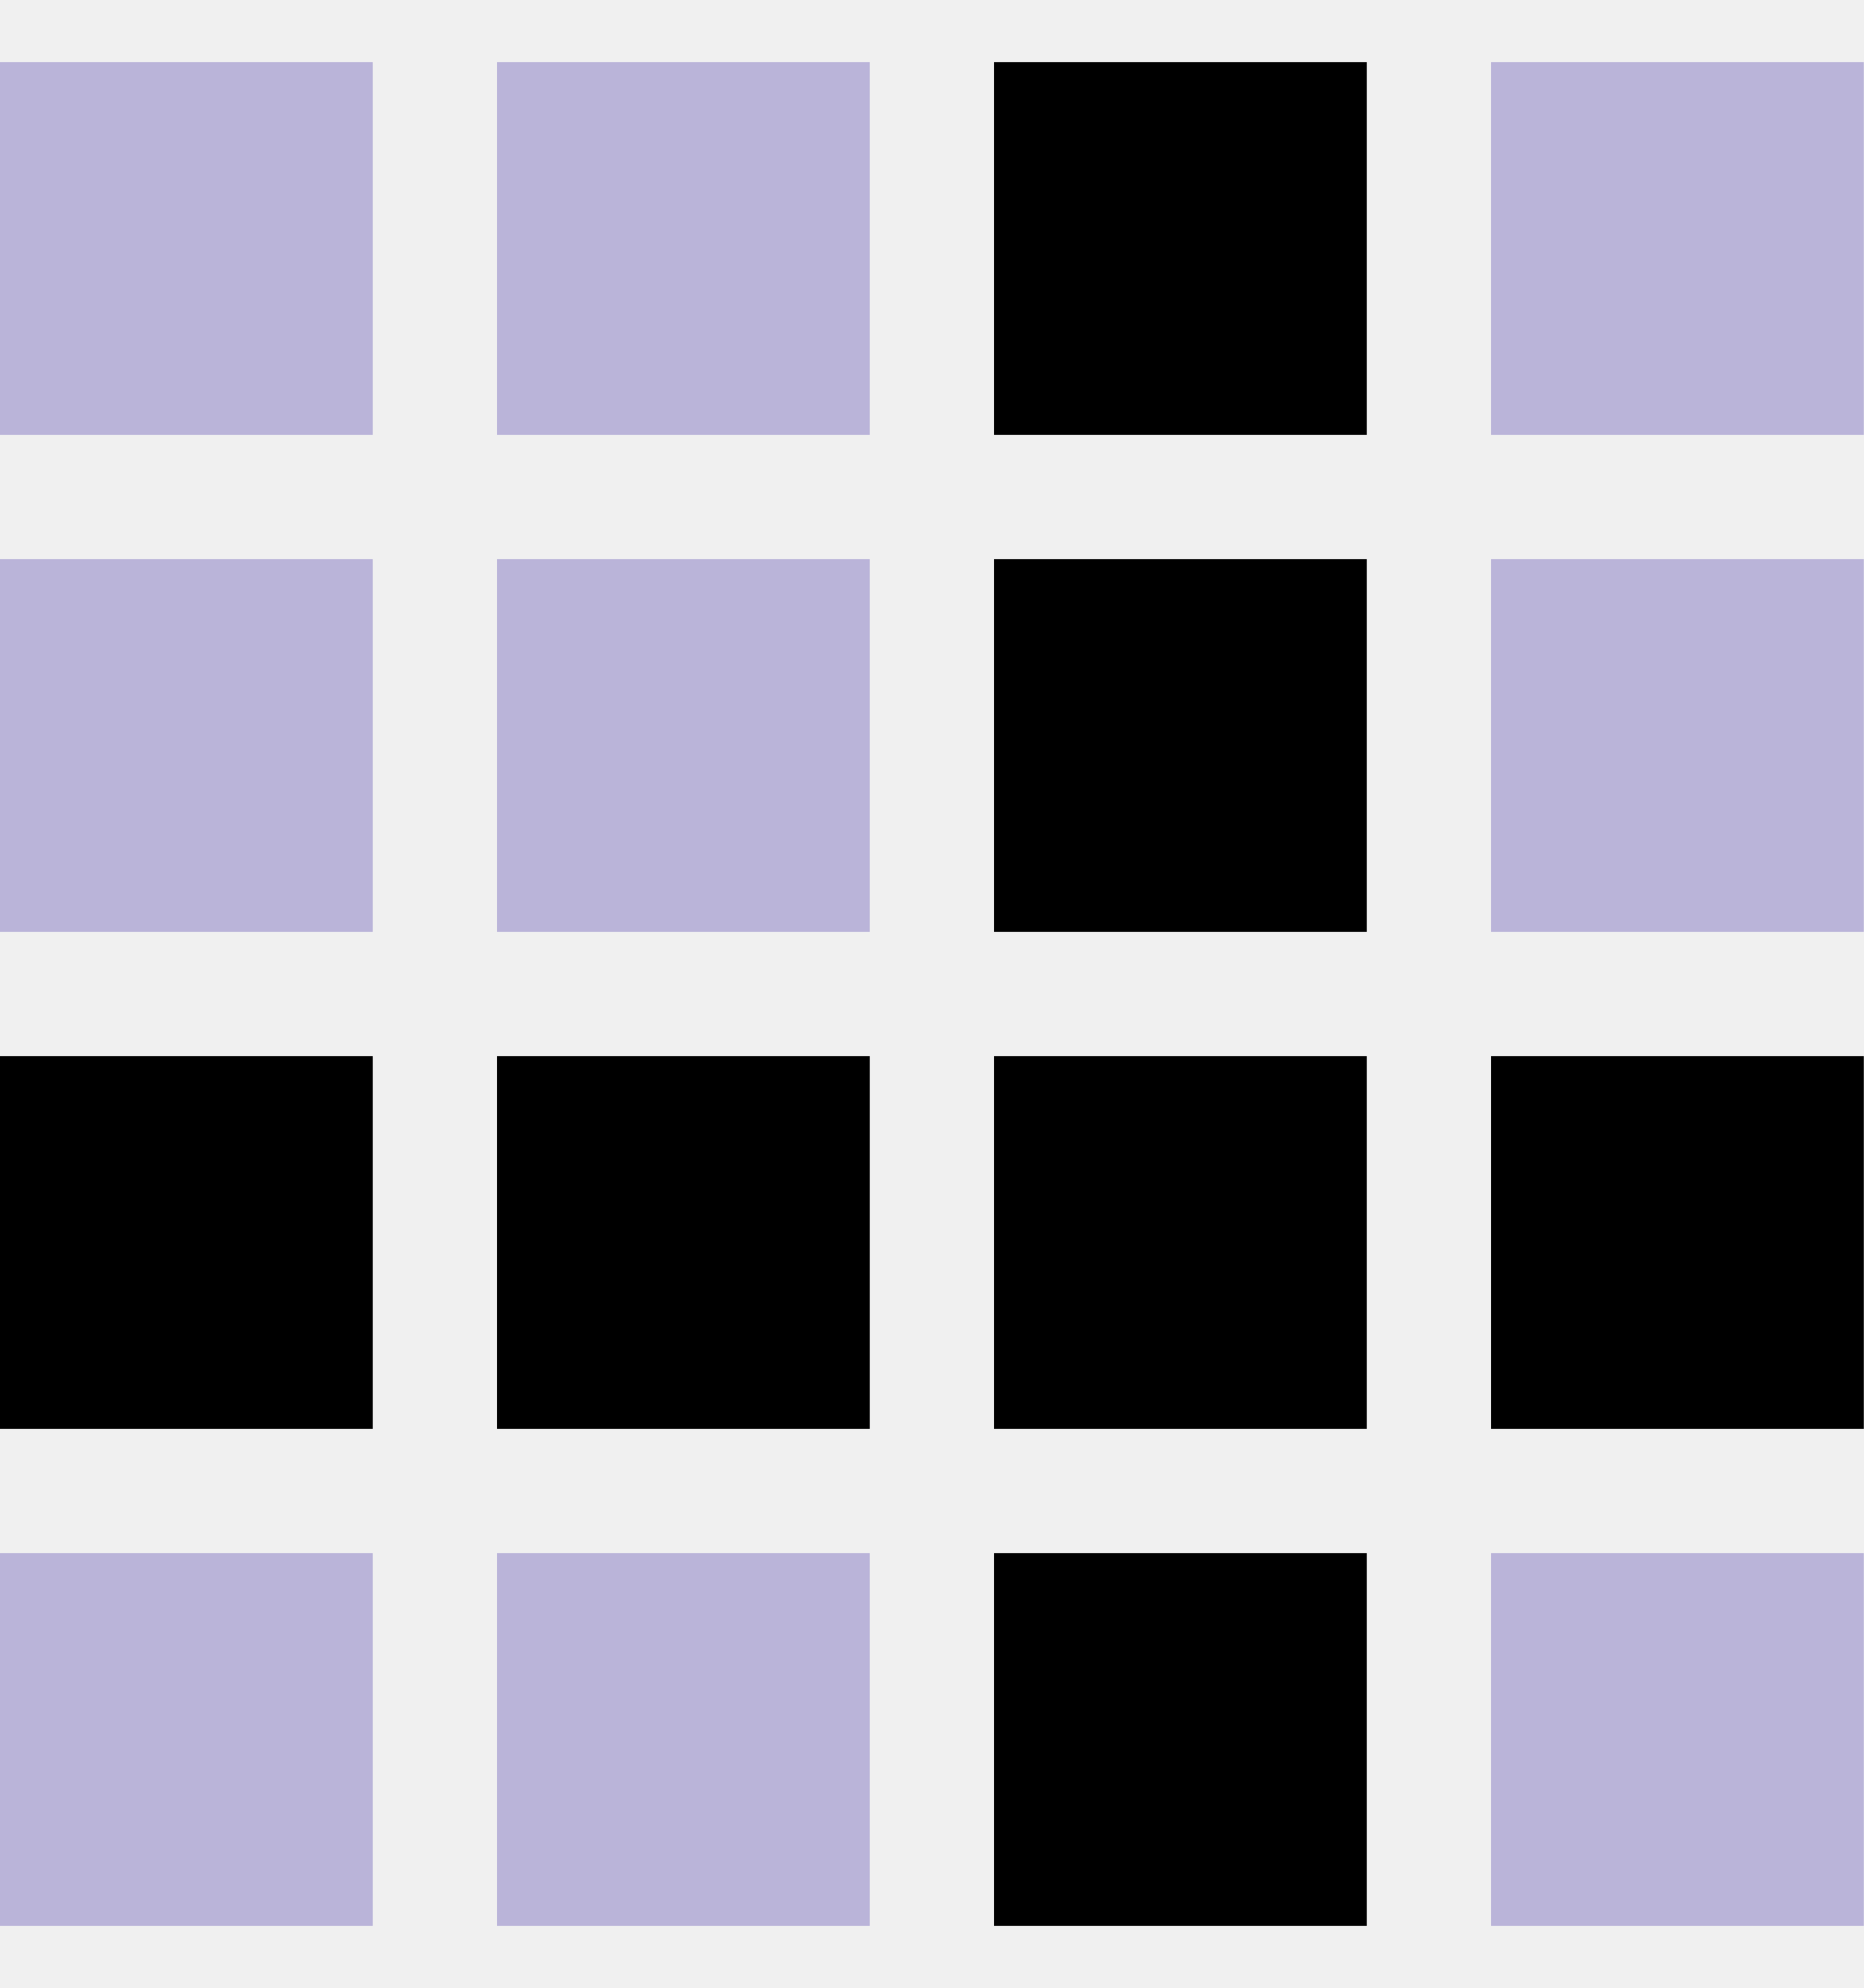
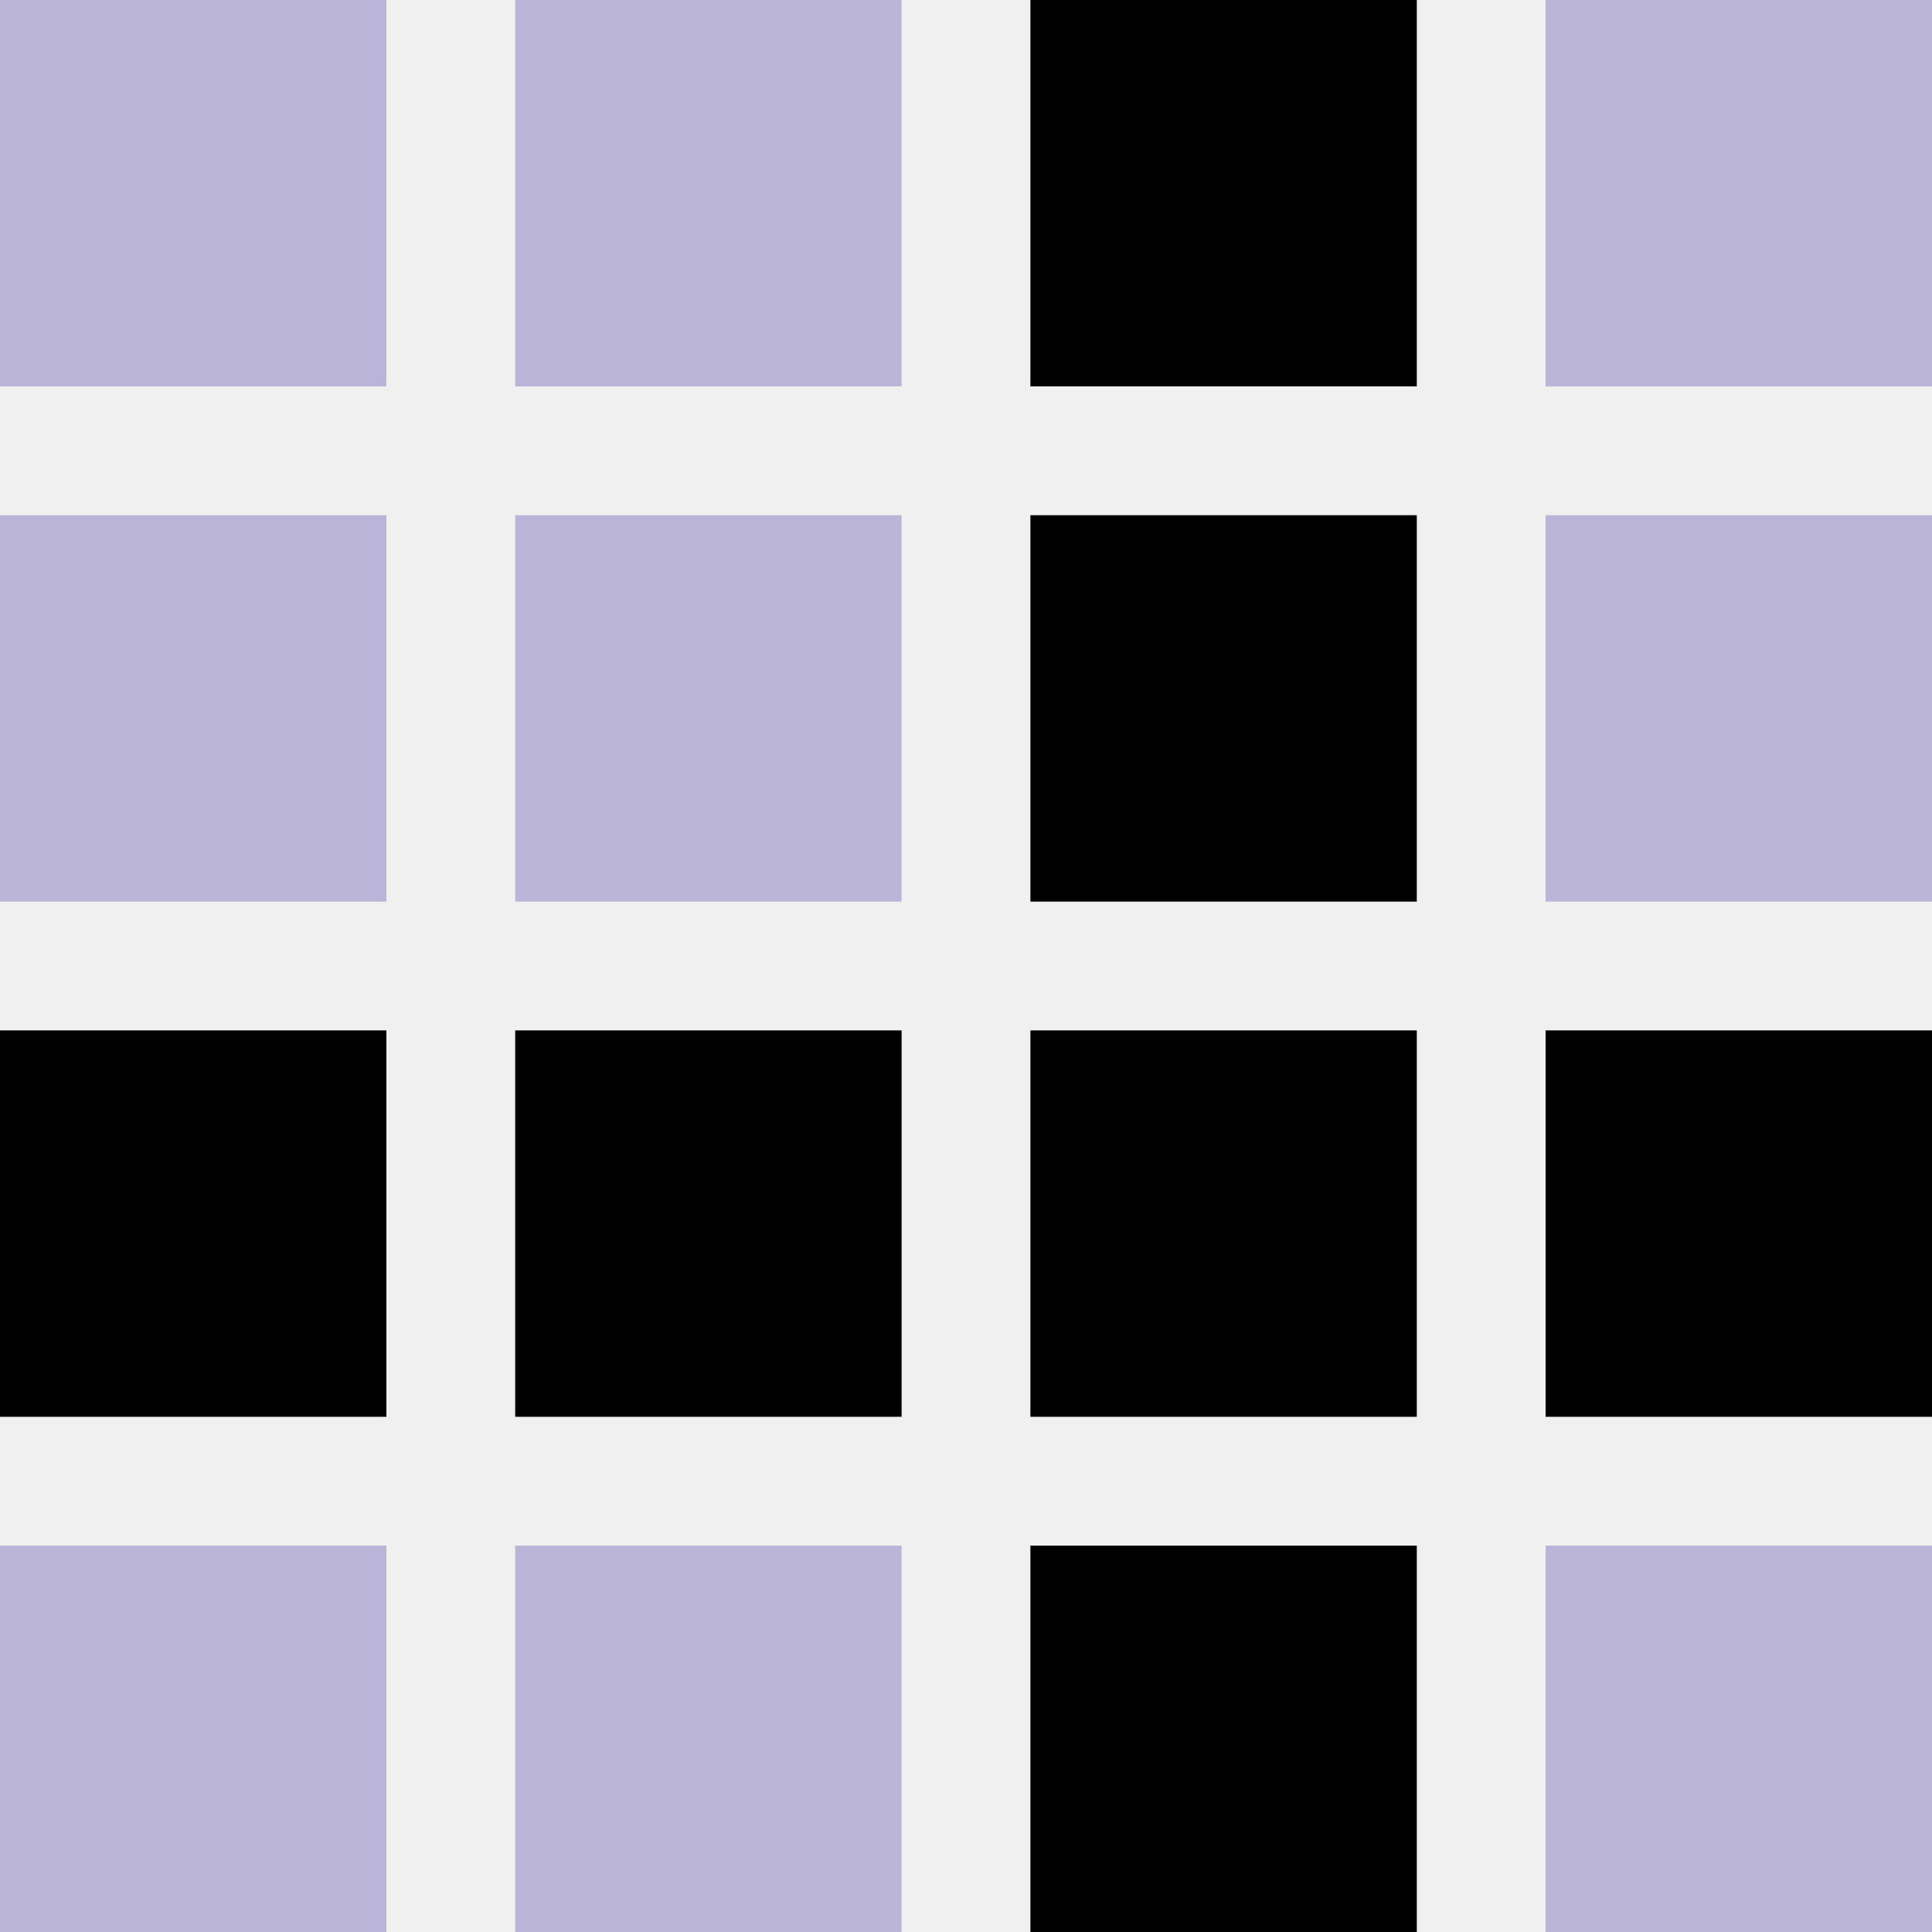
- <svg xmlns="http://www.w3.org/2000/svg" width="15" height="16" viewBox="0 0 15 16" fill="none">
-   <rect y="0.5" width="3" height="3" fill="#BAB4D9" />
-   <rect y="4.5" width="3" height="3" fill="#BAB4D9" />
-   <rect y="8.5" width="3" height="3" fill="black" />
-   <rect y="12.5" width="3" height="3" fill="#BAB4D9" />
-   <rect x="4" y="0.5" width="3" height="3" fill="#BAB4D9" />
-   <rect x="4" y="4.5" width="3" height="3" fill="#BAB4D9" />
-   <rect x="4" y="8.5" width="3" height="3" fill="black" />
-   <rect x="4" y="12.5" width="3" height="3" fill="#BAB4D9" />
-   <rect x="8" y="0.5" width="3" height="3" fill="black" />
-   <rect x="12" y="0.5" width="3" height="3" fill="#BAB4D9" />
-   <rect x="8" y="4.5" width="3" height="3" fill="black" />
-   <rect x="12" y="4.5" width="3" height="3" fill="#BAB4D9" />
-   <rect x="8" y="8.5" width="3" height="3" fill="black" />
-   <rect x="8" y="12.5" width="3" height="3" fill="black" />
-   <rect x="12" y="8.5" width="3" height="3" fill="black" />
-   <rect x="12" y="12.5" width="3" height="3" fill="#BAB4D9" />
+ <svg xmlns="http://www.w3.org/2000/svg" width="15" height="15" viewBox="0 0 15 15" fill="none">
+   <g clip-path="url(#clip0_142_49)">
+     <path d="M3 0H0V3H3V0Z" fill="#BAB4D9" />
+     <path d="M3 4H0V7H3V4Z" fill="#BAB4D9" />
+     <path d="M3 8H0V11H3V8Z" fill="black" />
+     <path d="M3 12H0V15H3V12Z" fill="#BAB4D9" />
+     <path d="M7 0H4V3H7V0Z" fill="#BAB4D9" />
+     <path d="M7 4H4V7H7V4Z" fill="#BAB4D9" />
+     <path d="M7 8H4V11H7V8Z" fill="black" />
+     <path d="M7 12H4V15H7V12Z" fill="#BAB4D9" />
+     <path d="M11 0H8V3H11V0Z" fill="black" />
+     <path d="M15 0H12V3H15V0Z" fill="#BAB4D9" />
+     <path d="M11 4H8V7H11V4Z" fill="black" />
+     <path d="M15 4H12V7H15V4Z" fill="#BAB4D9" />
+     <path d="M11 8H8V11H11V8Z" fill="black" />
+     <path d="M11 12H8V15H11V12Z" fill="black" />
+     <path d="M15 8H12V11H15V8Z" fill="black" />
+     <path d="M15 12H12V15H15V12Z" fill="#BAB4D9" />
+   </g>
+   <defs>
+     <clipPath id="clip0_142_49">
+       <rect width="15" height="15" fill="white" />
+     </clipPath>
+   </defs>
</svg>
